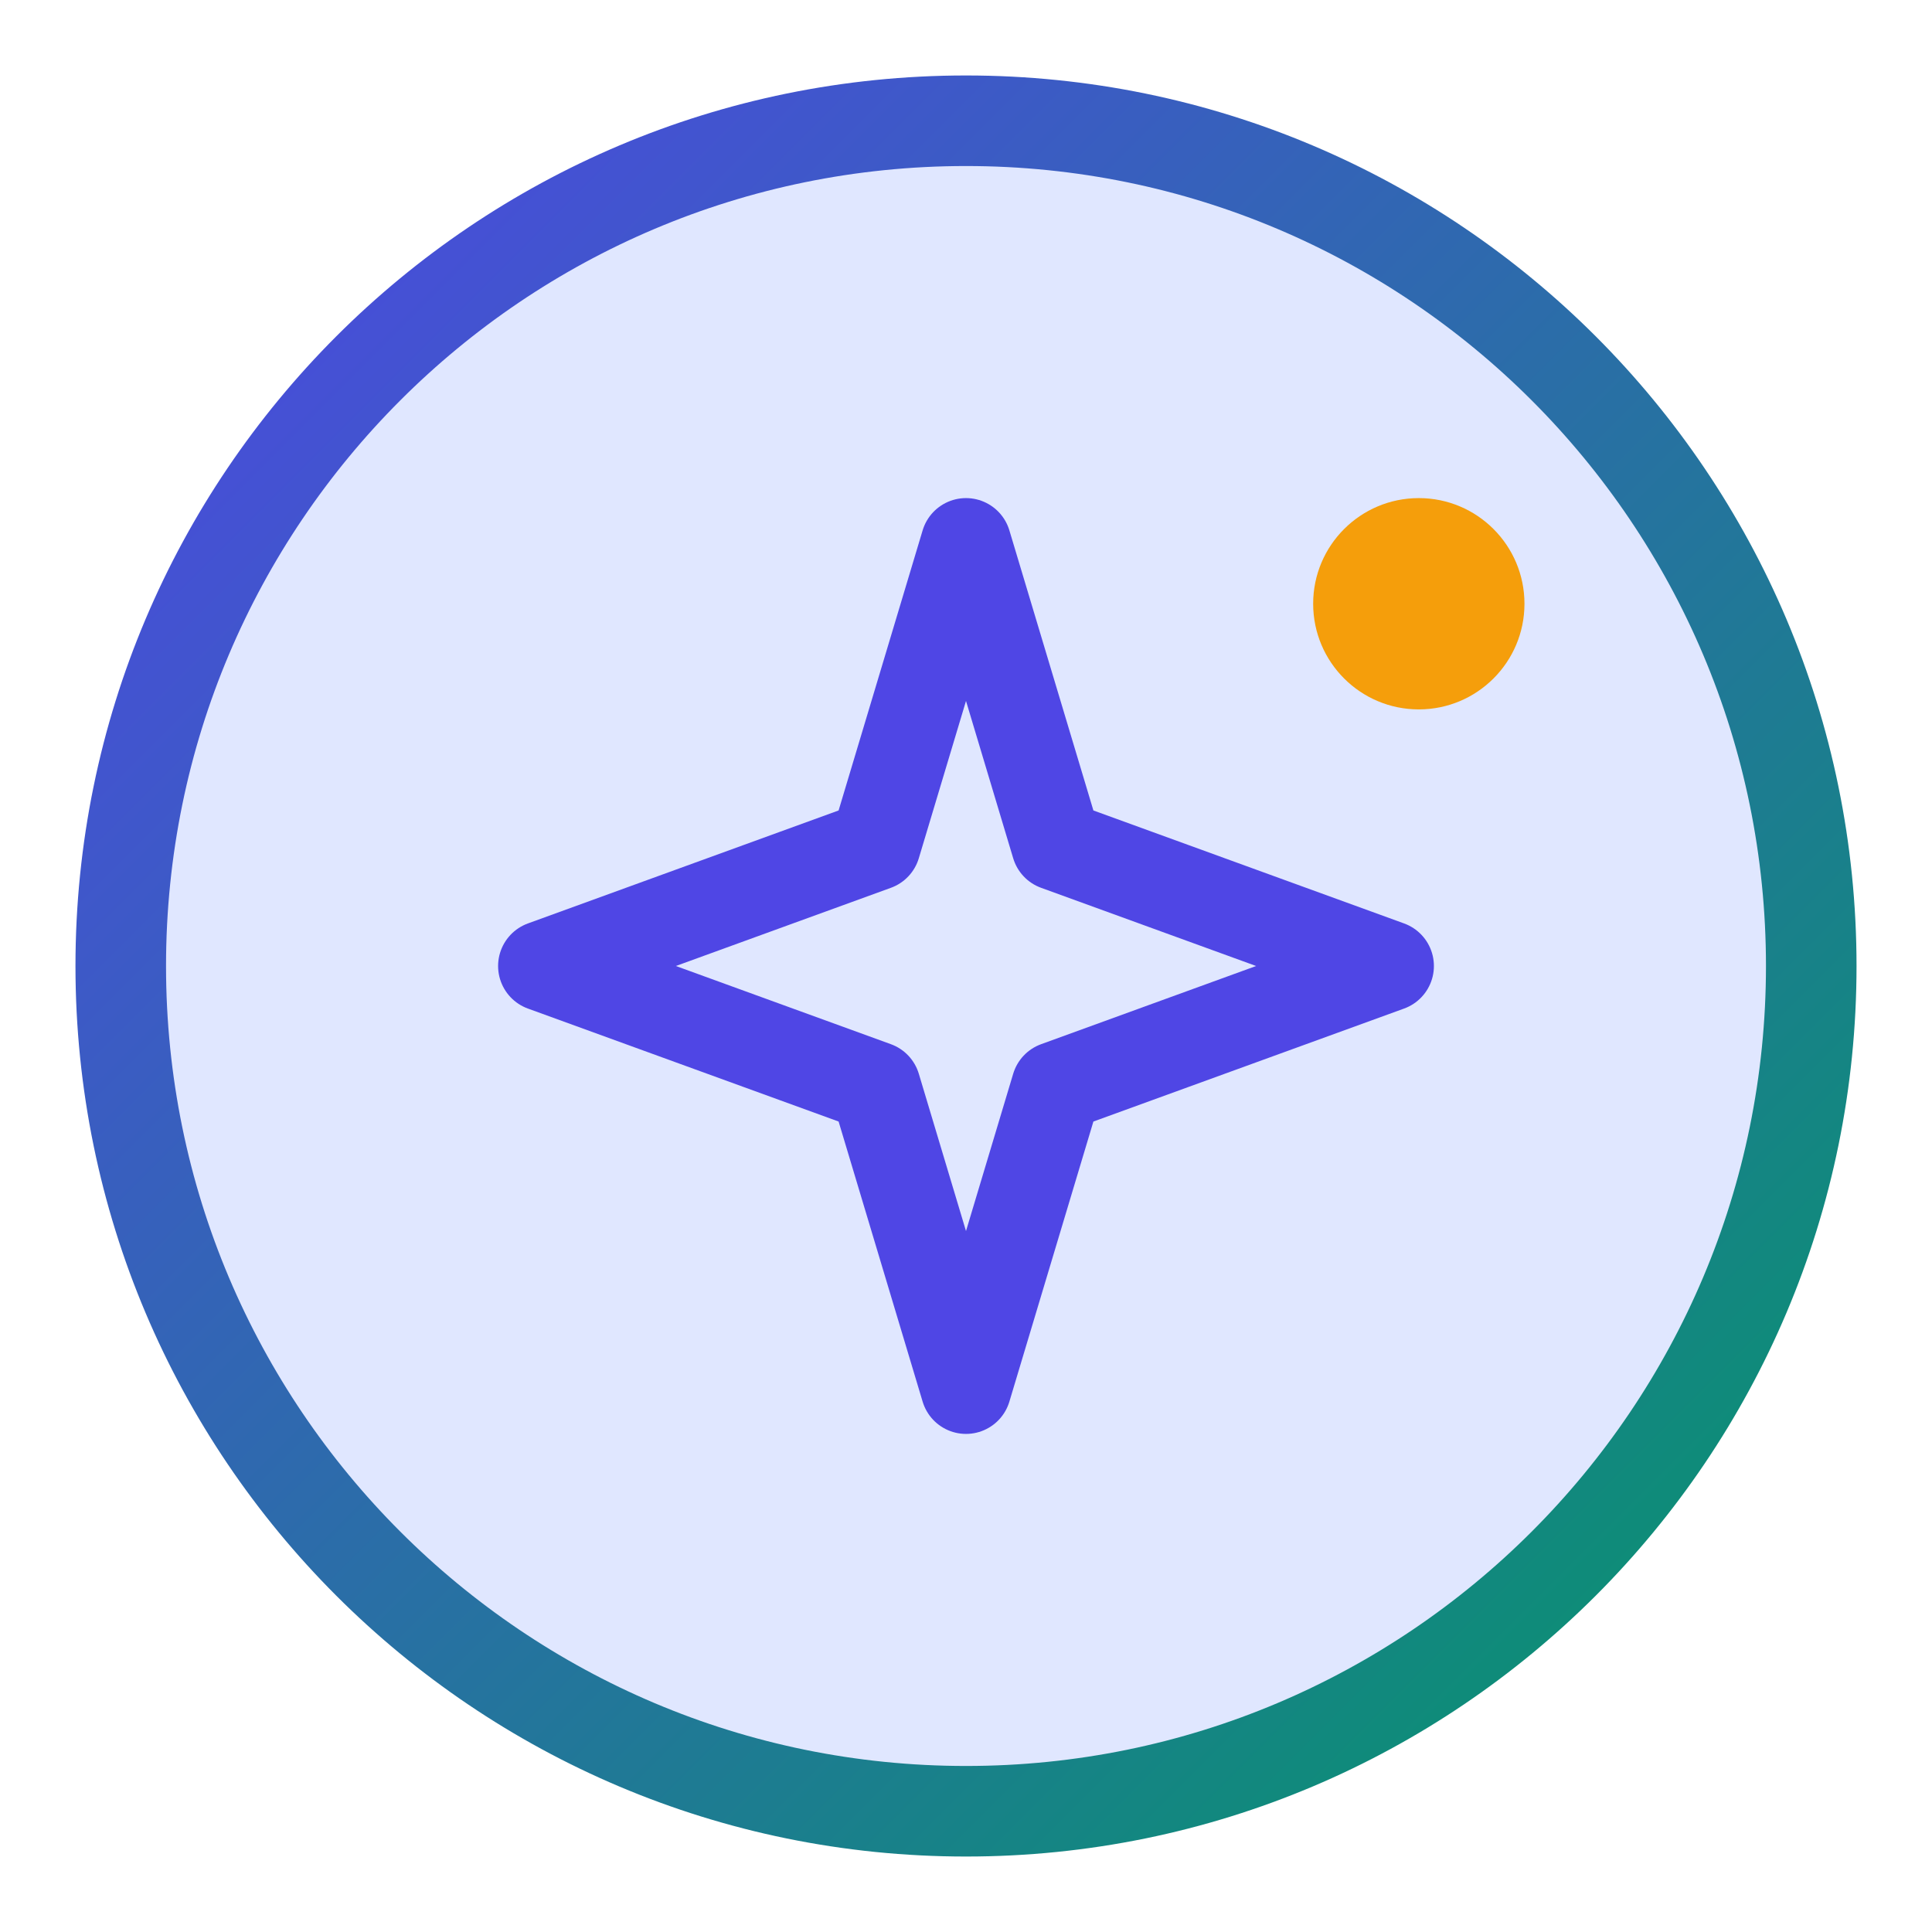
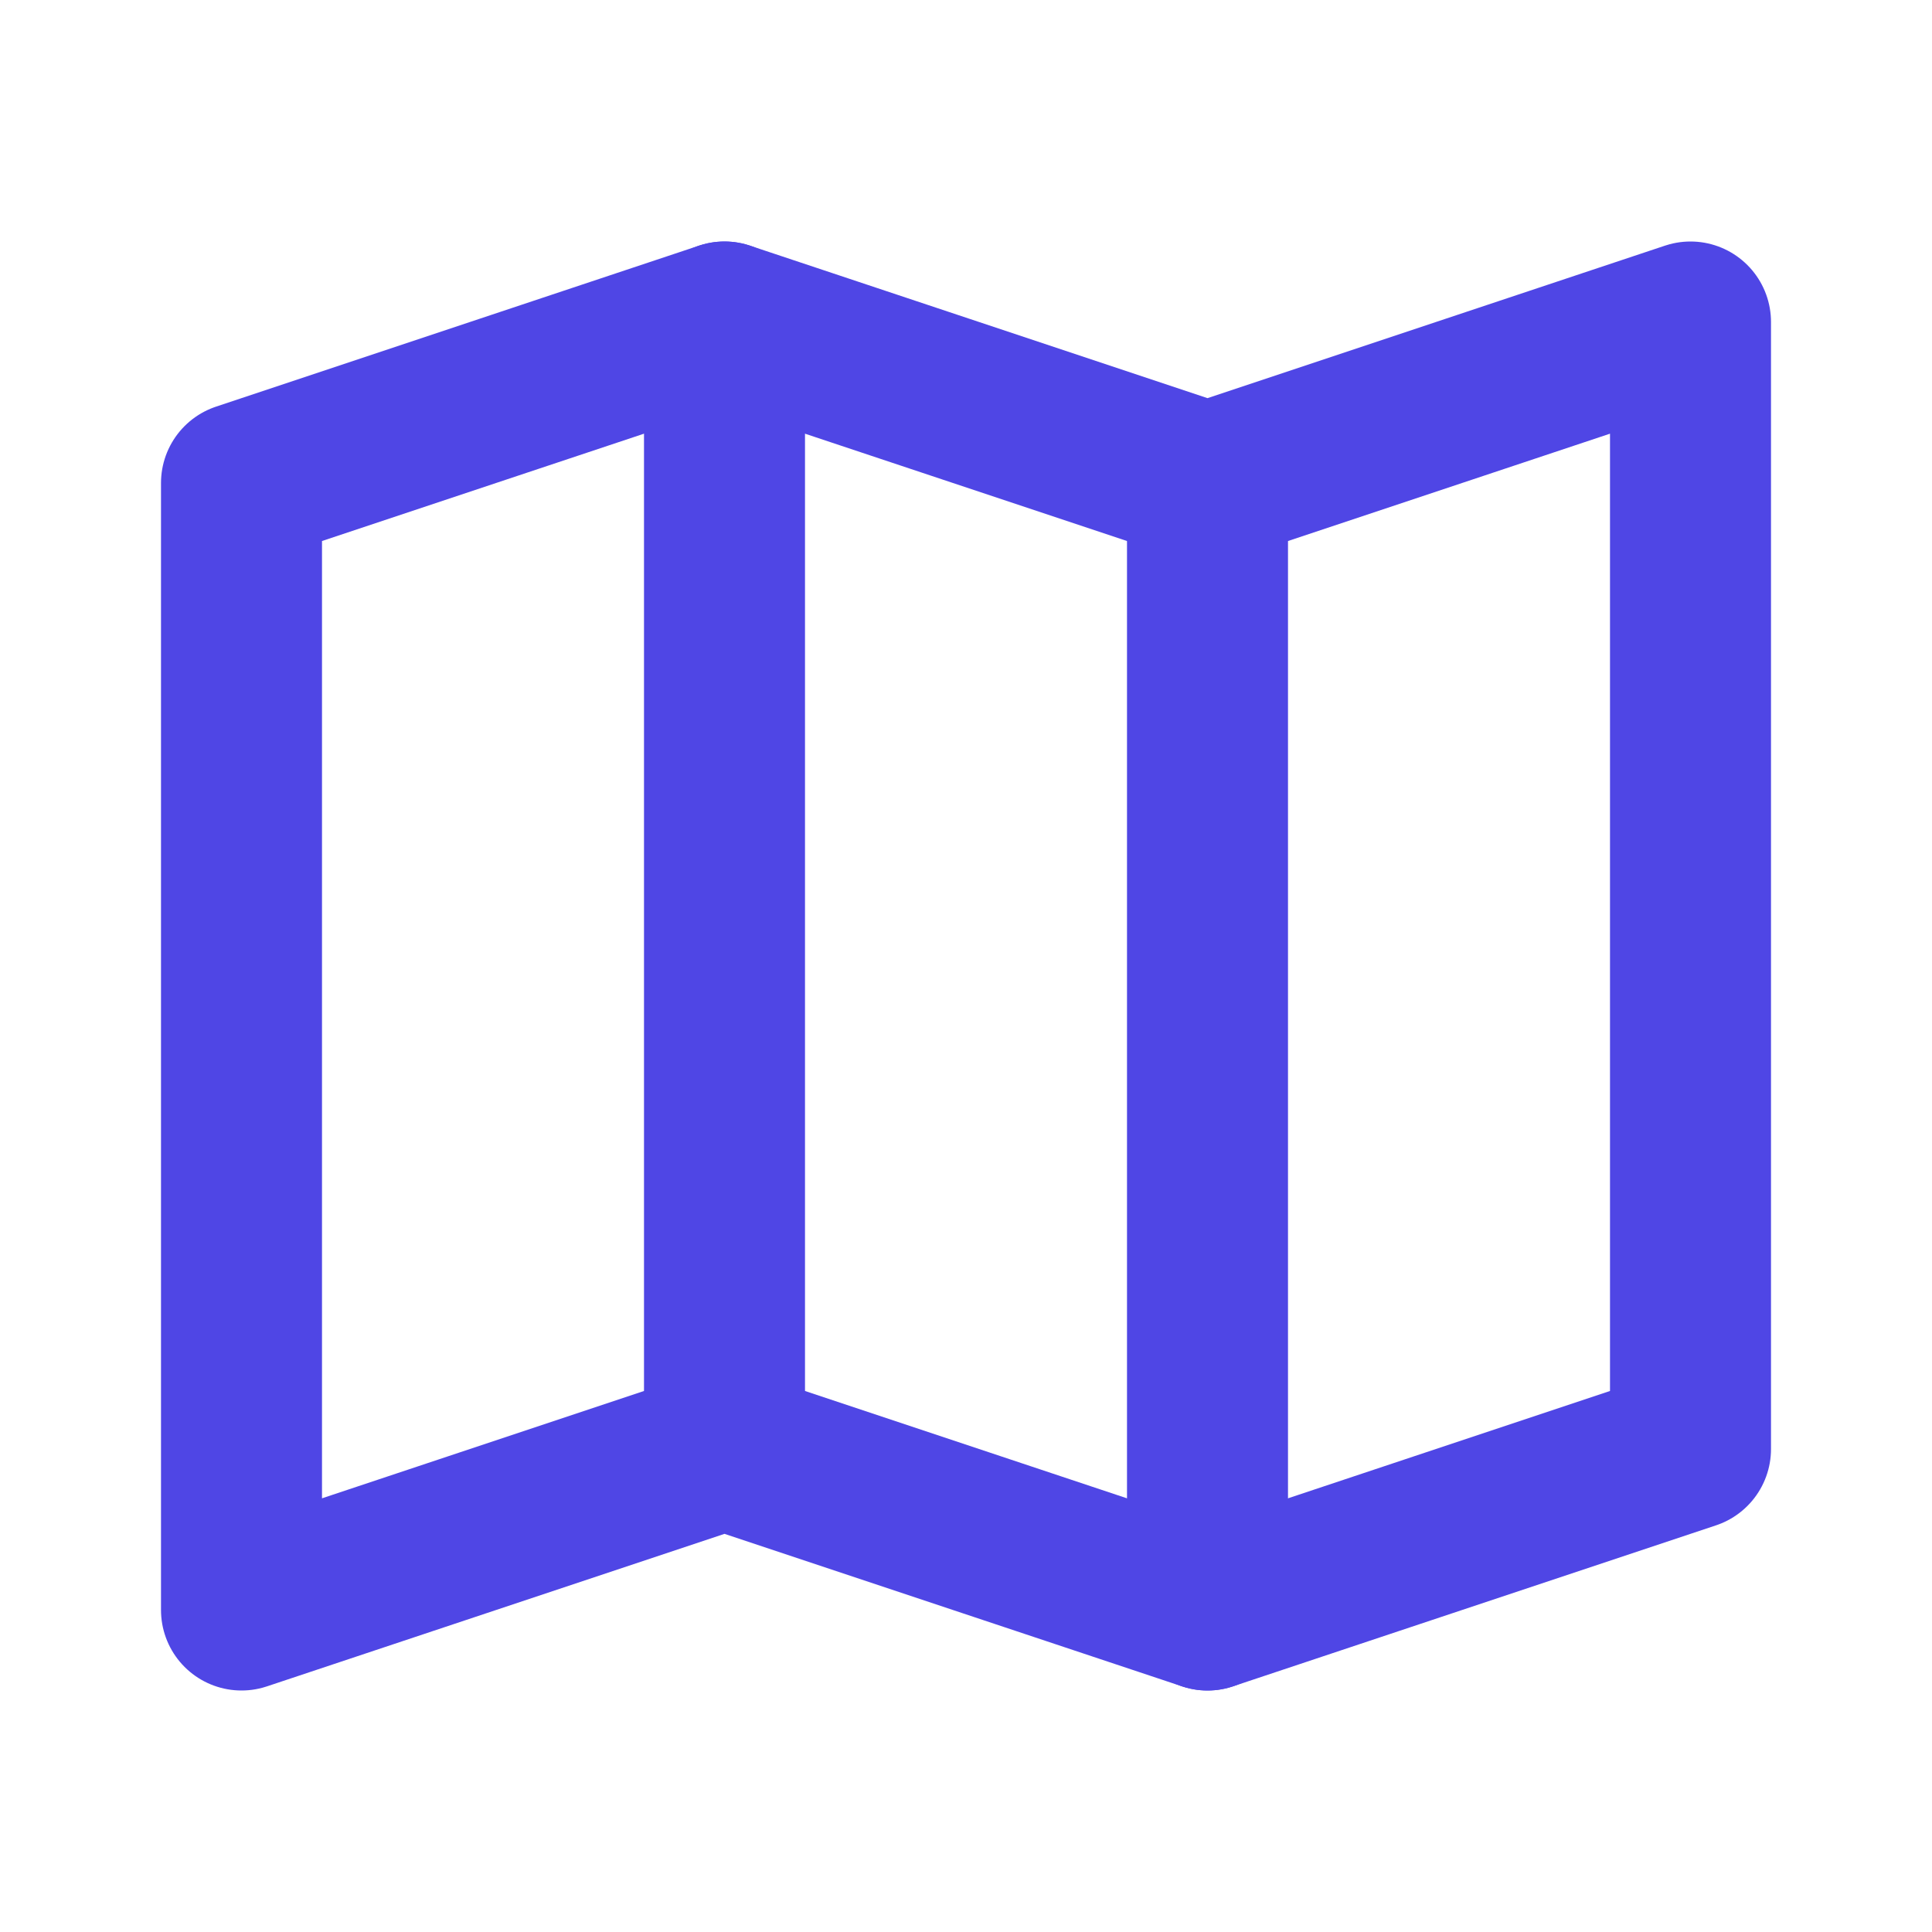
- <svg xmlns="http://www.w3.org/2000/svg" width="64" height="64" viewBox="0 0 64 64" role="img" aria-label="Map">
-   <defs>
-     <linearGradient id="g" x1="0" y1="0" x2="1" y2="1">
-       <stop offset="0" stop-color="#4F46E5" />
-       <stop offset="1" stop-color="#059669" />
-     </linearGradient>
-   </defs>
-   <circle cx="32" cy="32" r="28" fill="#E0E7FF" />
-   <circle cx="32" cy="32" r="28" fill="none" stroke="url(#g)" stroke-width="3" />
-   <path d="M32 18 L35 28 L46 32 L35 36 L32 46 L29 36 L18 32 L29 28 Z" fill="none" stroke="#4F46E5" stroke-width="3" stroke-linejoin="round" />
-   <circle cx="47" cy="20" r="3.5" fill="#F59E0B" />
+ <svg xmlns="http://www.w3.org/2000/svg" width="24" height="24" viewBox="0 0 24 24" role="img" aria-hidden="true">
+   <g fill="none" stroke="#4F46E5" stroke-width="2" stroke-linecap="round" stroke-linejoin="round">
+     <path d="M3 6l6-2 6 2 6-2v14l-6 2-6-2-6 2V6z" />
+     <path d="M9 4v14" />
+     <path d="M15 6v14" />
+   </g>
</svg>
